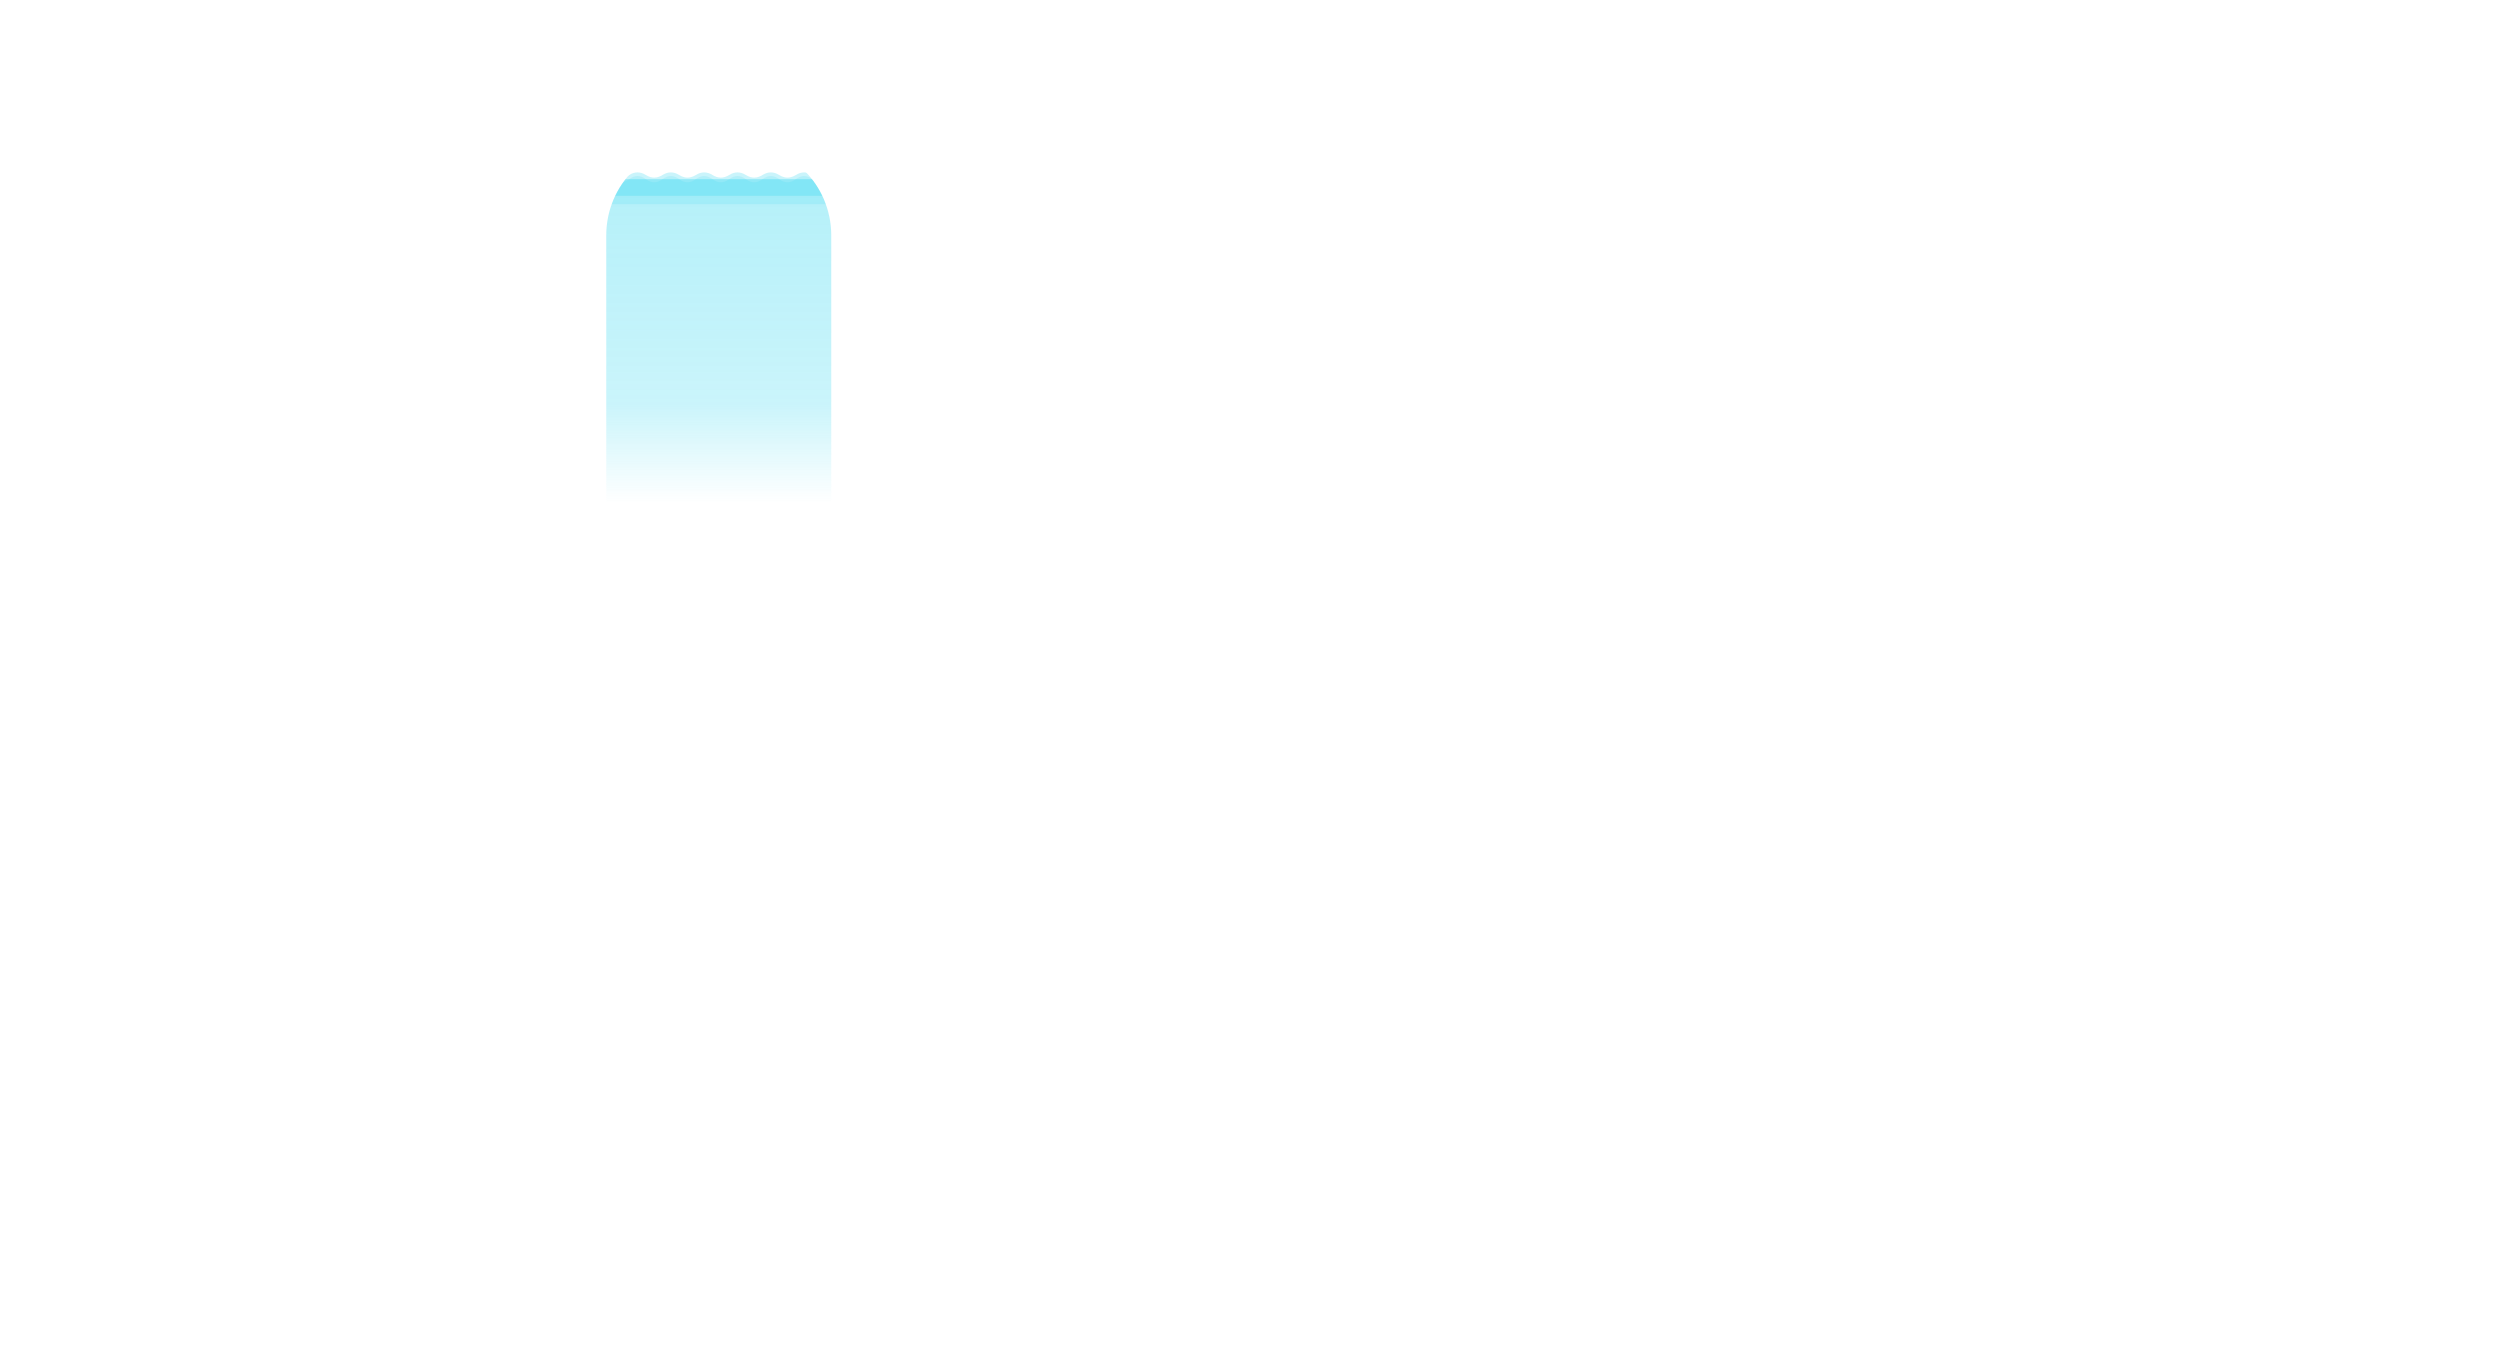
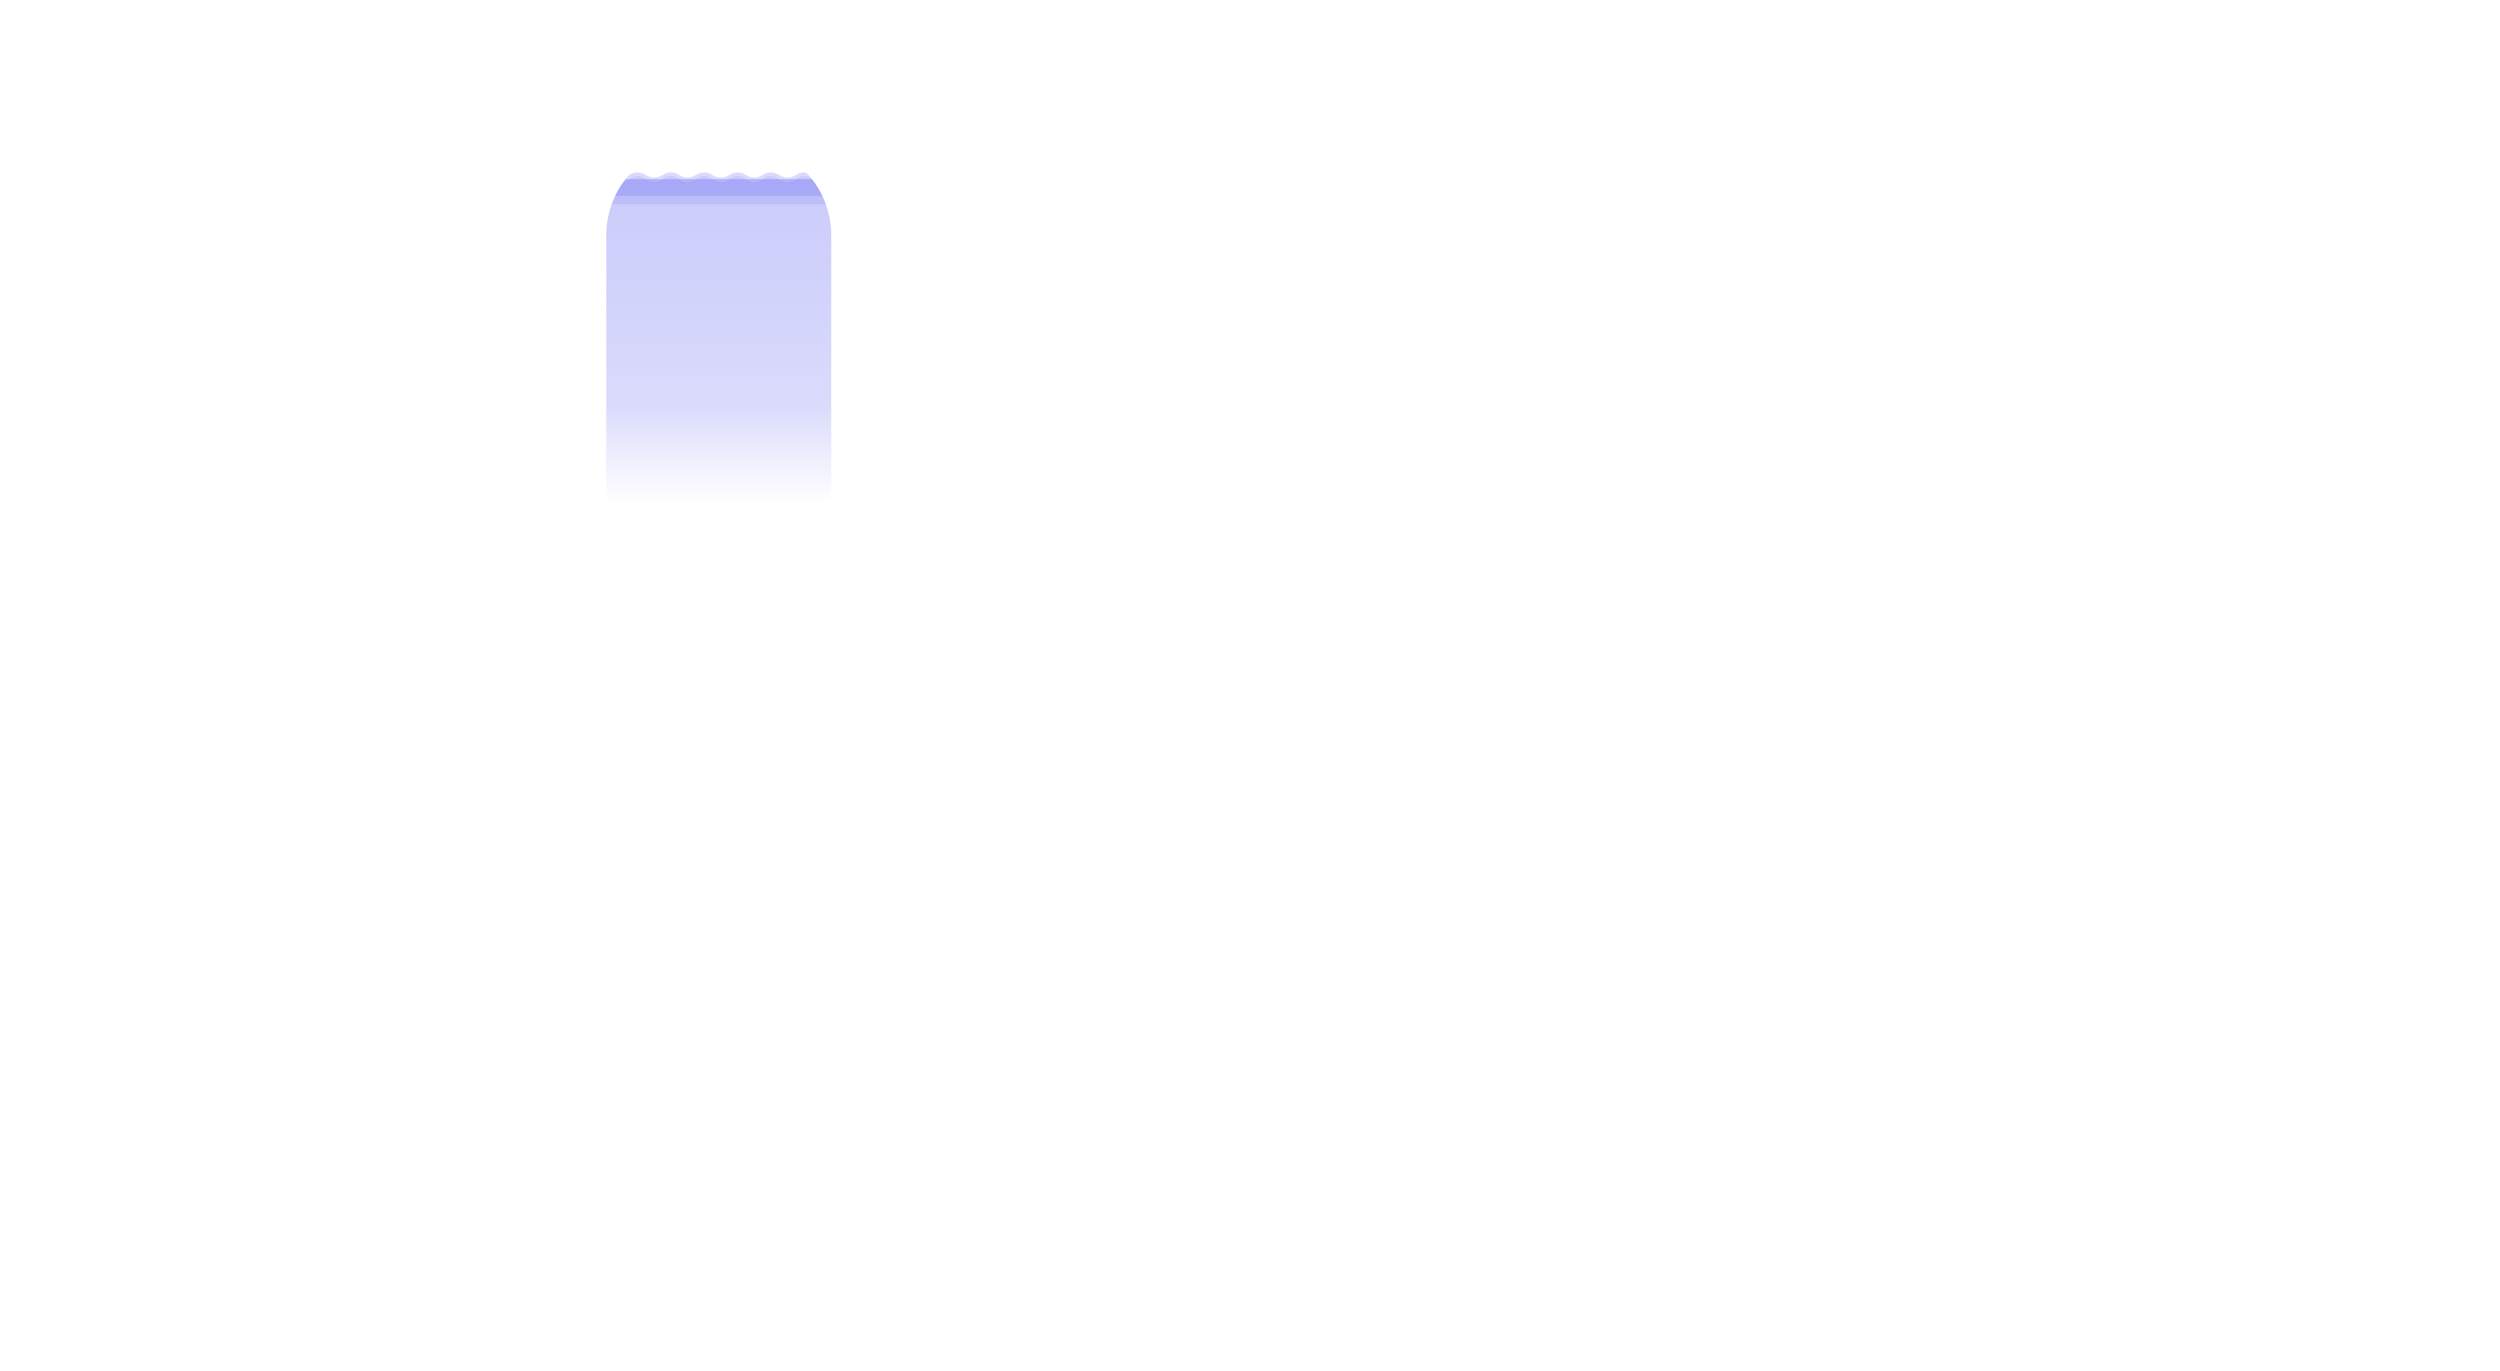
<svg xmlns="http://www.w3.org/2000/svg" viewBox="0 62 1200 658" width="1200" height="658">
  <defs>
    <clipPath id="sp_puffer">
      <rect x="291" y="131" width="108" height="268" rx="44" />
    </clipPath>
    <style>@keyframes welle{from{transform:translateX(0)}to{transform:translateX(-16px)}}</style>
-     <linearGradient id="go_puffer2" x1="0" y1="146" x2="0" y2="303.5" gradientUnits="userSpaceOnUse">
-       <stop offset="0" stop-color="#22d3ee" stop-opacity="1" />
-       <stop offset="0.7" stop-color="#22d3ee" stop-opacity="0.7" />
-       <stop offset="1" stop-color="#22d3ee" stop-opacity="0" />
+     <linearGradient id="g_puffer_oben2" x1="0" y1="146" x2="0" y2="303.5" gradientUnits="userSpaceOnUse">
+       <stop offset="0" stop-color="#6366f1" stop-opacity="1" />
+       <stop offset="0.7" stop-color="#6366f1" stop-opacity="0.7" />
+       <stop offset="1" stop-color="#6366f1" stop-opacity="0" />
    </linearGradient>
  </defs>
  <g clip-path="url(#sp_puffer)">
    <g style="animation:welle 2.4s linear infinite">
-       <path d="M270,148 q4,-3 8,0 q4,3 8,0 q4,-3 8,0 q4,3 8,0 q4,-3 8,0 q4,3 8,0 q4,-3 8,0 q4,3 8,0 q4,-3 8,0 q4,3 8,0 q4,-3 8,0 q4,3 8,0 q4,-3 8,0 q4,3 8,0 q4,-3 8,0 q4,3 8,0 q4,-3 8,0 q4,3 8,0 q4,-3 8,0 q4,3 8,0 L430,160 L270,160 Z" fill="#22d3ee" opacity="0.14" />
+       <path d="M270,148 q4,-3 8,0 q4,3 8,0 q4,-3 8,0 q4,3 8,0 q4,-3 8,0 q4,3 8,0 q4,-3 8,0 q4,3 8,0 q4,-3 8,0 q4,3 8,0 q4,-3 8,0 q4,3 8,0 q4,-3 8,0 q4,3 8,0 q4,-3 8,0 q4,3 8,0 q4,-3 8,0 q4,3 8,0 q4,-3 8,0 q4,3 8,0 L430,160 L270,160 Z" fill="#6366f1" opacity="0.14" />
    </g>
-     <rect x="290" y="148" width="110" height="157.5" fill="url(#go_puffer2)" opacity="0.34" />
+     <rect x="290" y="148" width="110" height="157.5" fill="url(#g_puffer_oben2)" opacity="0.34" />
    <g style="animation:welle 1.6s linear infinite reverse">
-       <path d="M270,146 q4,-2.5 8,0 q4,2.5 8,0 q4,-2.5 8,0 q4,2.5 8,0 q4,-2.5 8,0 q4,2.5 8,0 q4,-2.5 8,0 q4,2.5 8,0 q4,-2.5 8,0 q4,2.5 8,0 q4,-2.5 8,0 q4,2.5 8,0 q4,-2.5 8,0 q4,2.5 8,0 q4,-2.5 8,0 q4,2.5 8,0 q4,-2.5 8,0 q4,2.5 8,0 q4,-2.5 8,0 q4,2.5 8,0 L430,156 L270,156 Z" fill="#22d3ee" opacity="0.24" />
+       <path d="M270,146 q4,-2.5 8,0 q4,2.5 8,0 q4,-2.5 8,0 q4,2.5 8,0 q4,-2.5 8,0 q4,2.5 8,0 q4,-2.5 8,0 q4,2.5 8,0 q4,-2.5 8,0 q4,2.5 8,0 q4,-2.5 8,0 q4,2.5 8,0 q4,-2.5 8,0 q4,2.5 8,0 q4,-2.5 8,0 q4,2.5 8,0 q4,-2.5 8,0 q4,2.5 8,0 q4,-2.5 8,0 q4,2.5 8,0 L430,156 L270,156 Z" fill="#6366f1" opacity="0.24" />
    </g>
  </g>
</svg>
